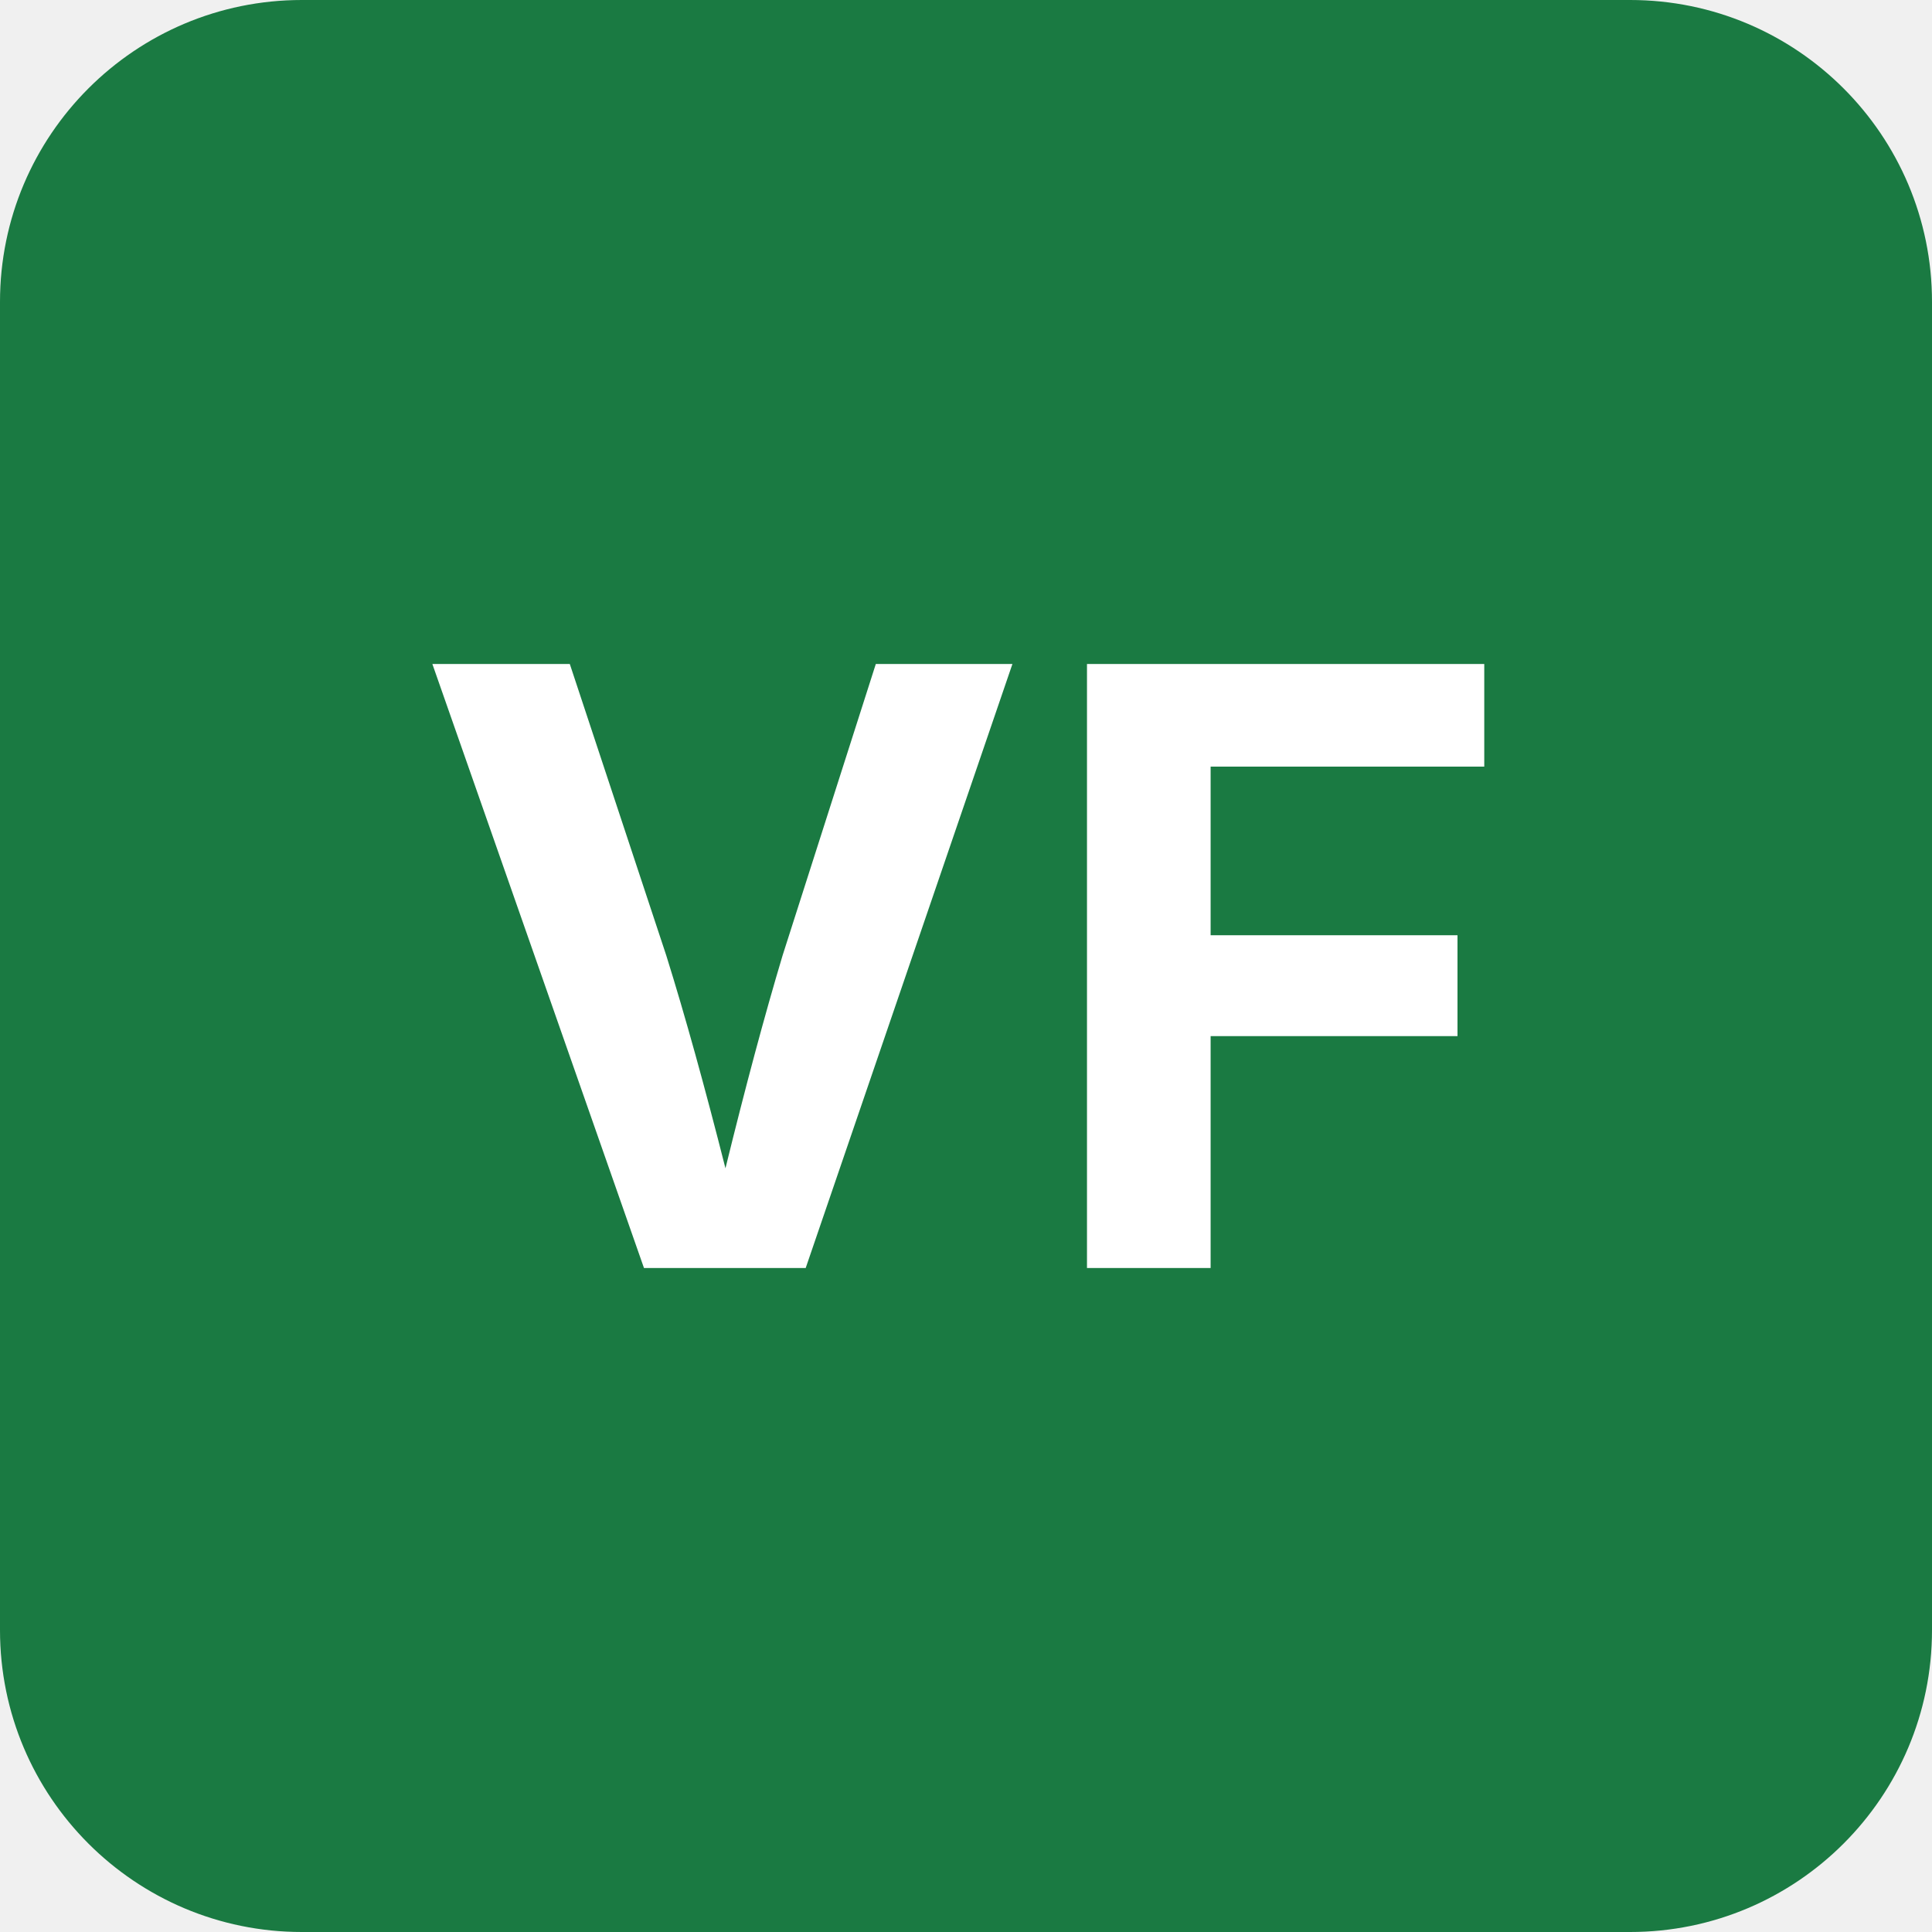
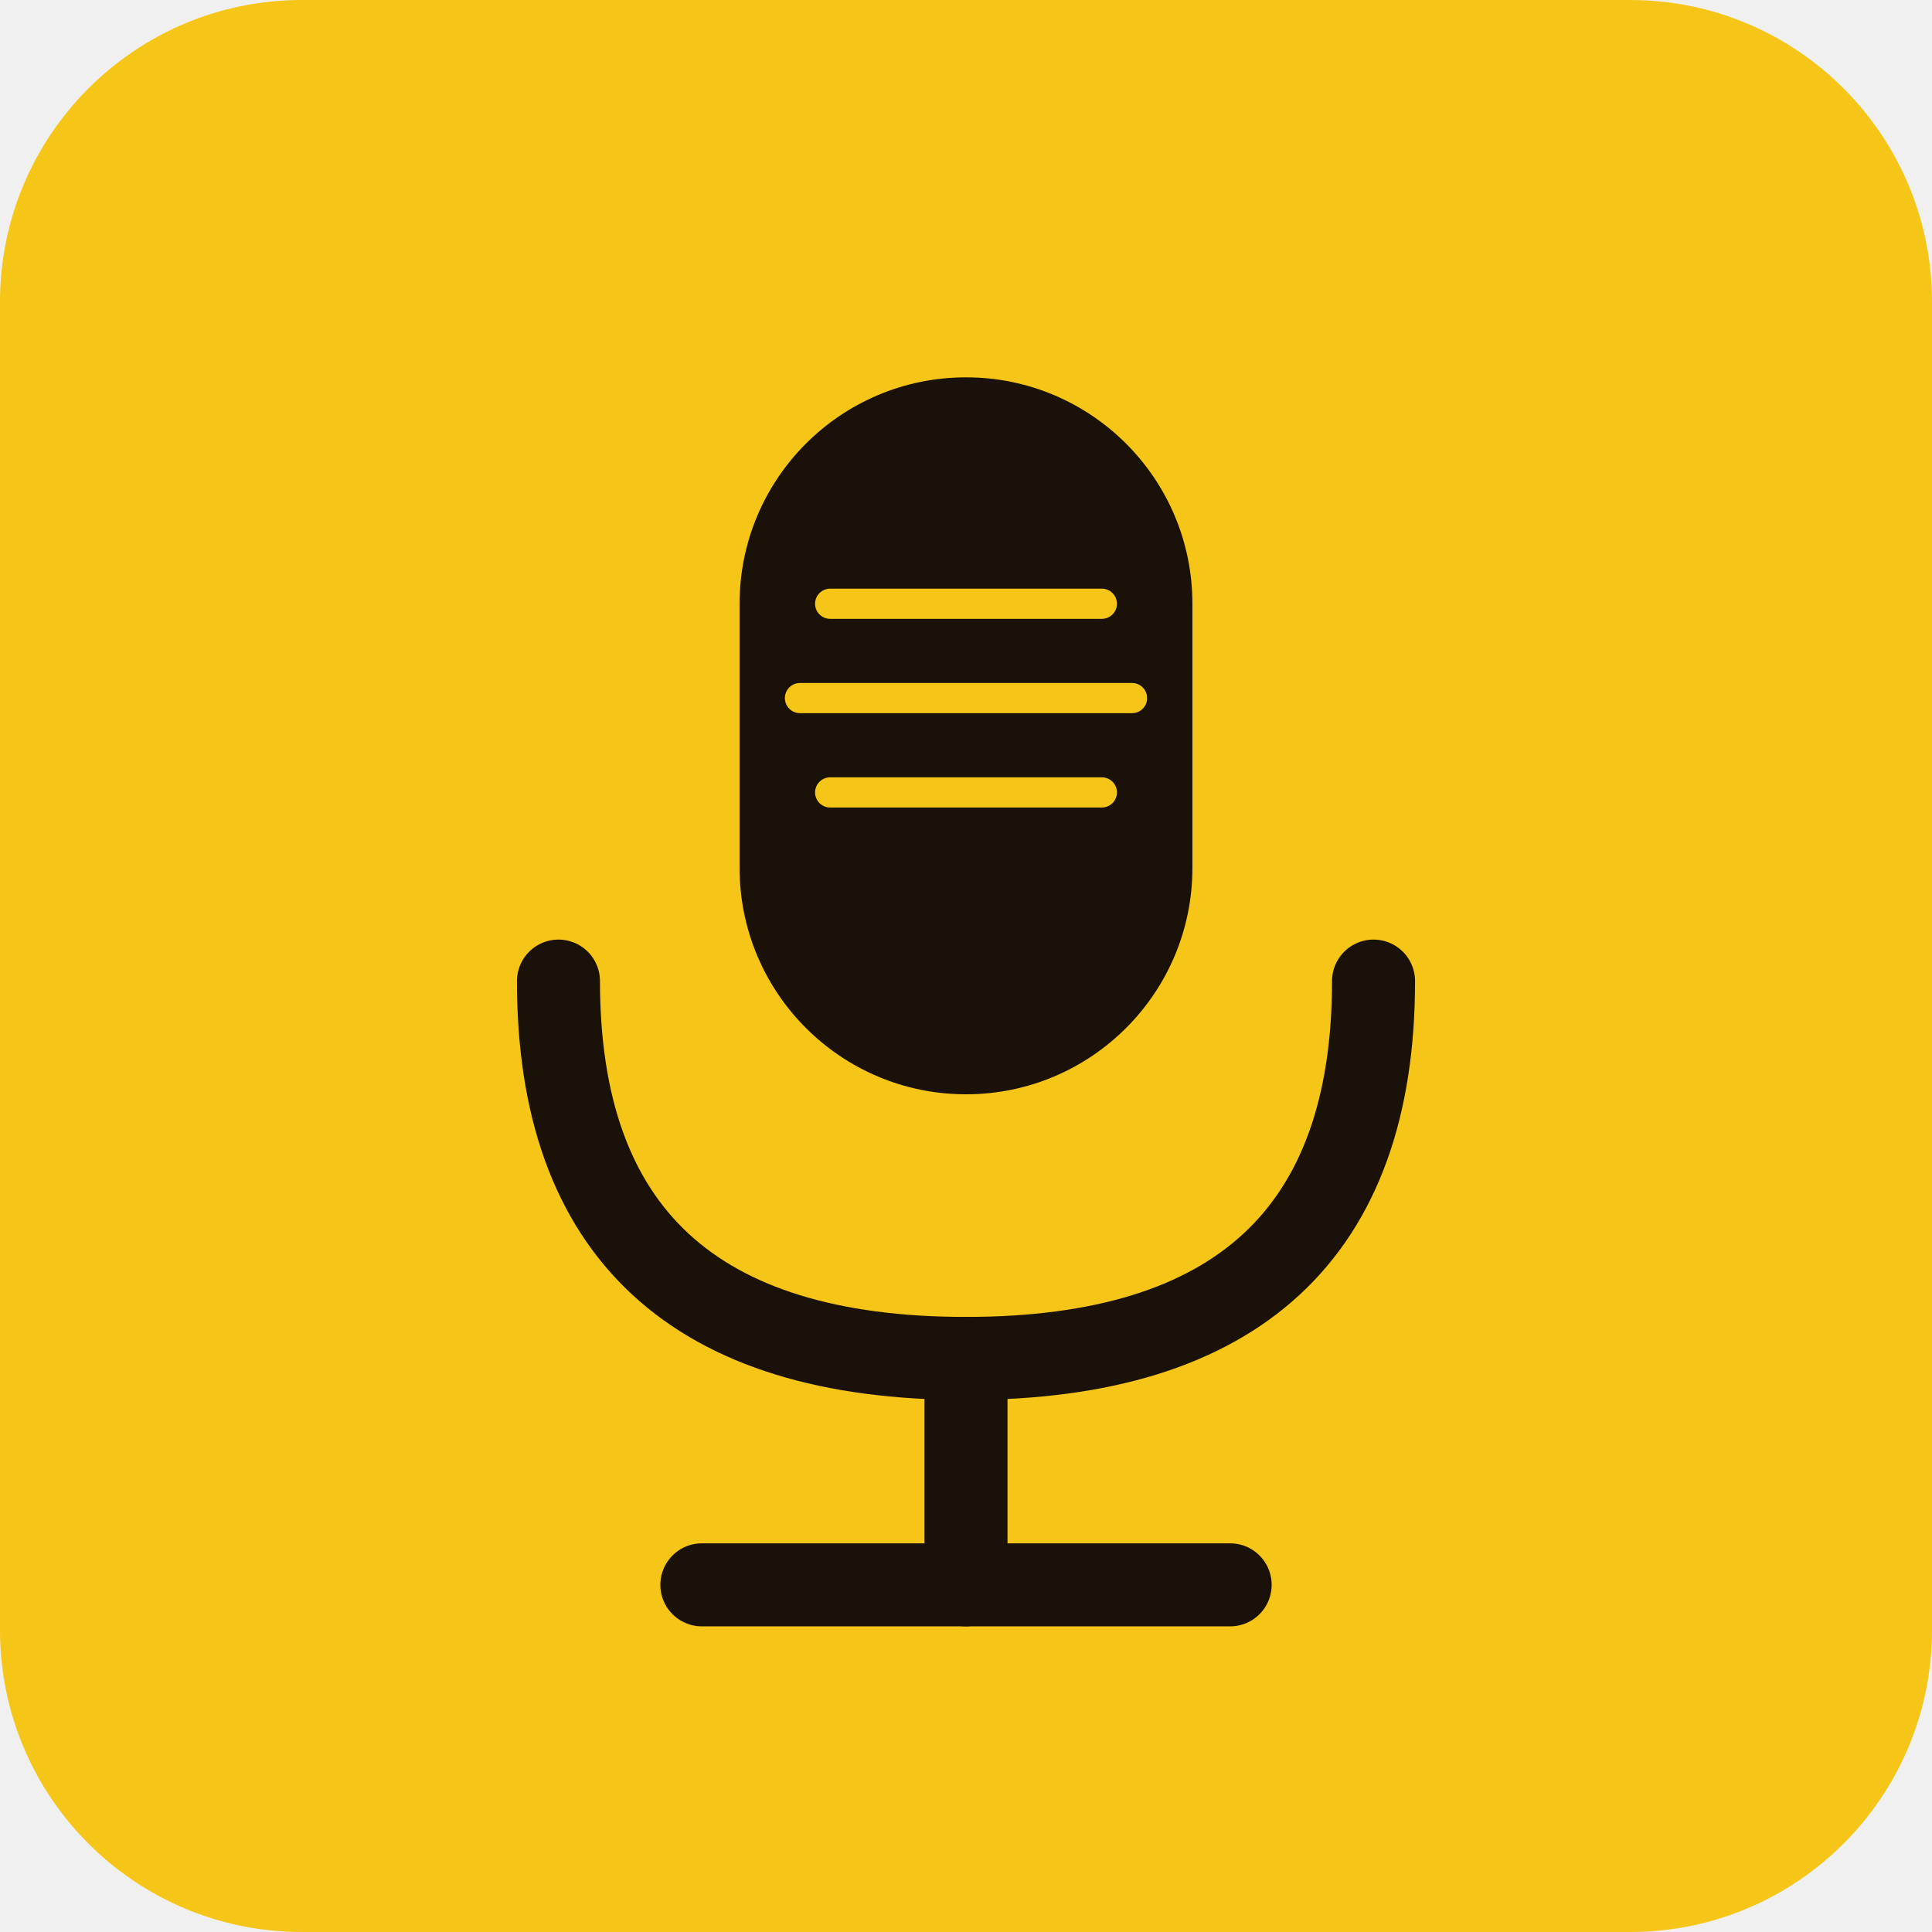
<svg xmlns="http://www.w3.org/2000/svg" viewBox="0 0 512 512" width="512" height="512">
-   <rect x="0" y="0" width="512" height="512" rx="80" ry="80" fill="#1a7a42" />
-   <text x="256" y="256" text-anchor="middle" dominant-baseline="central" font-family="system-ui, -apple-system, 'Segoe UI', sans-serif" font-size="220" font-weight="bold" fill="#ffffff">VF</text>
+   <rect x="0" y="0" width="512" height="512" rx="80" ry="80" fill="#f5c518" />
+   <rect x="196" y="100" width="120" height="190" rx="60" ry="60" fill="#1a1208" />
+   <line x1="220" y1="160" x2="292" y2="160" stroke="#f5c518" stroke-width="8" stroke-linecap="round" />
+   <line x1="212" y1="185" x2="300" y2="185" stroke="#f5c518" stroke-width="8" stroke-linecap="round" />
+   <line x1="220" y1="210" x2="292" y2="210" stroke="#f5c518" stroke-width="8" stroke-linecap="round" />
+   <path d="M 148 260 Q 148 360 256 360 Q 364 360 364 260" fill="none" stroke="#1a1208" stroke-width="22" stroke-linecap="round" />
+   <line x1="256" y1="360" x2="256" y2="420" stroke="#1a1208" stroke-width="22" stroke-linecap="round" />
+   <line x1="186" y1="420" x2="326" y2="420" stroke="#1a1208" stroke-width="22" stroke-linecap="round" />
</svg>
